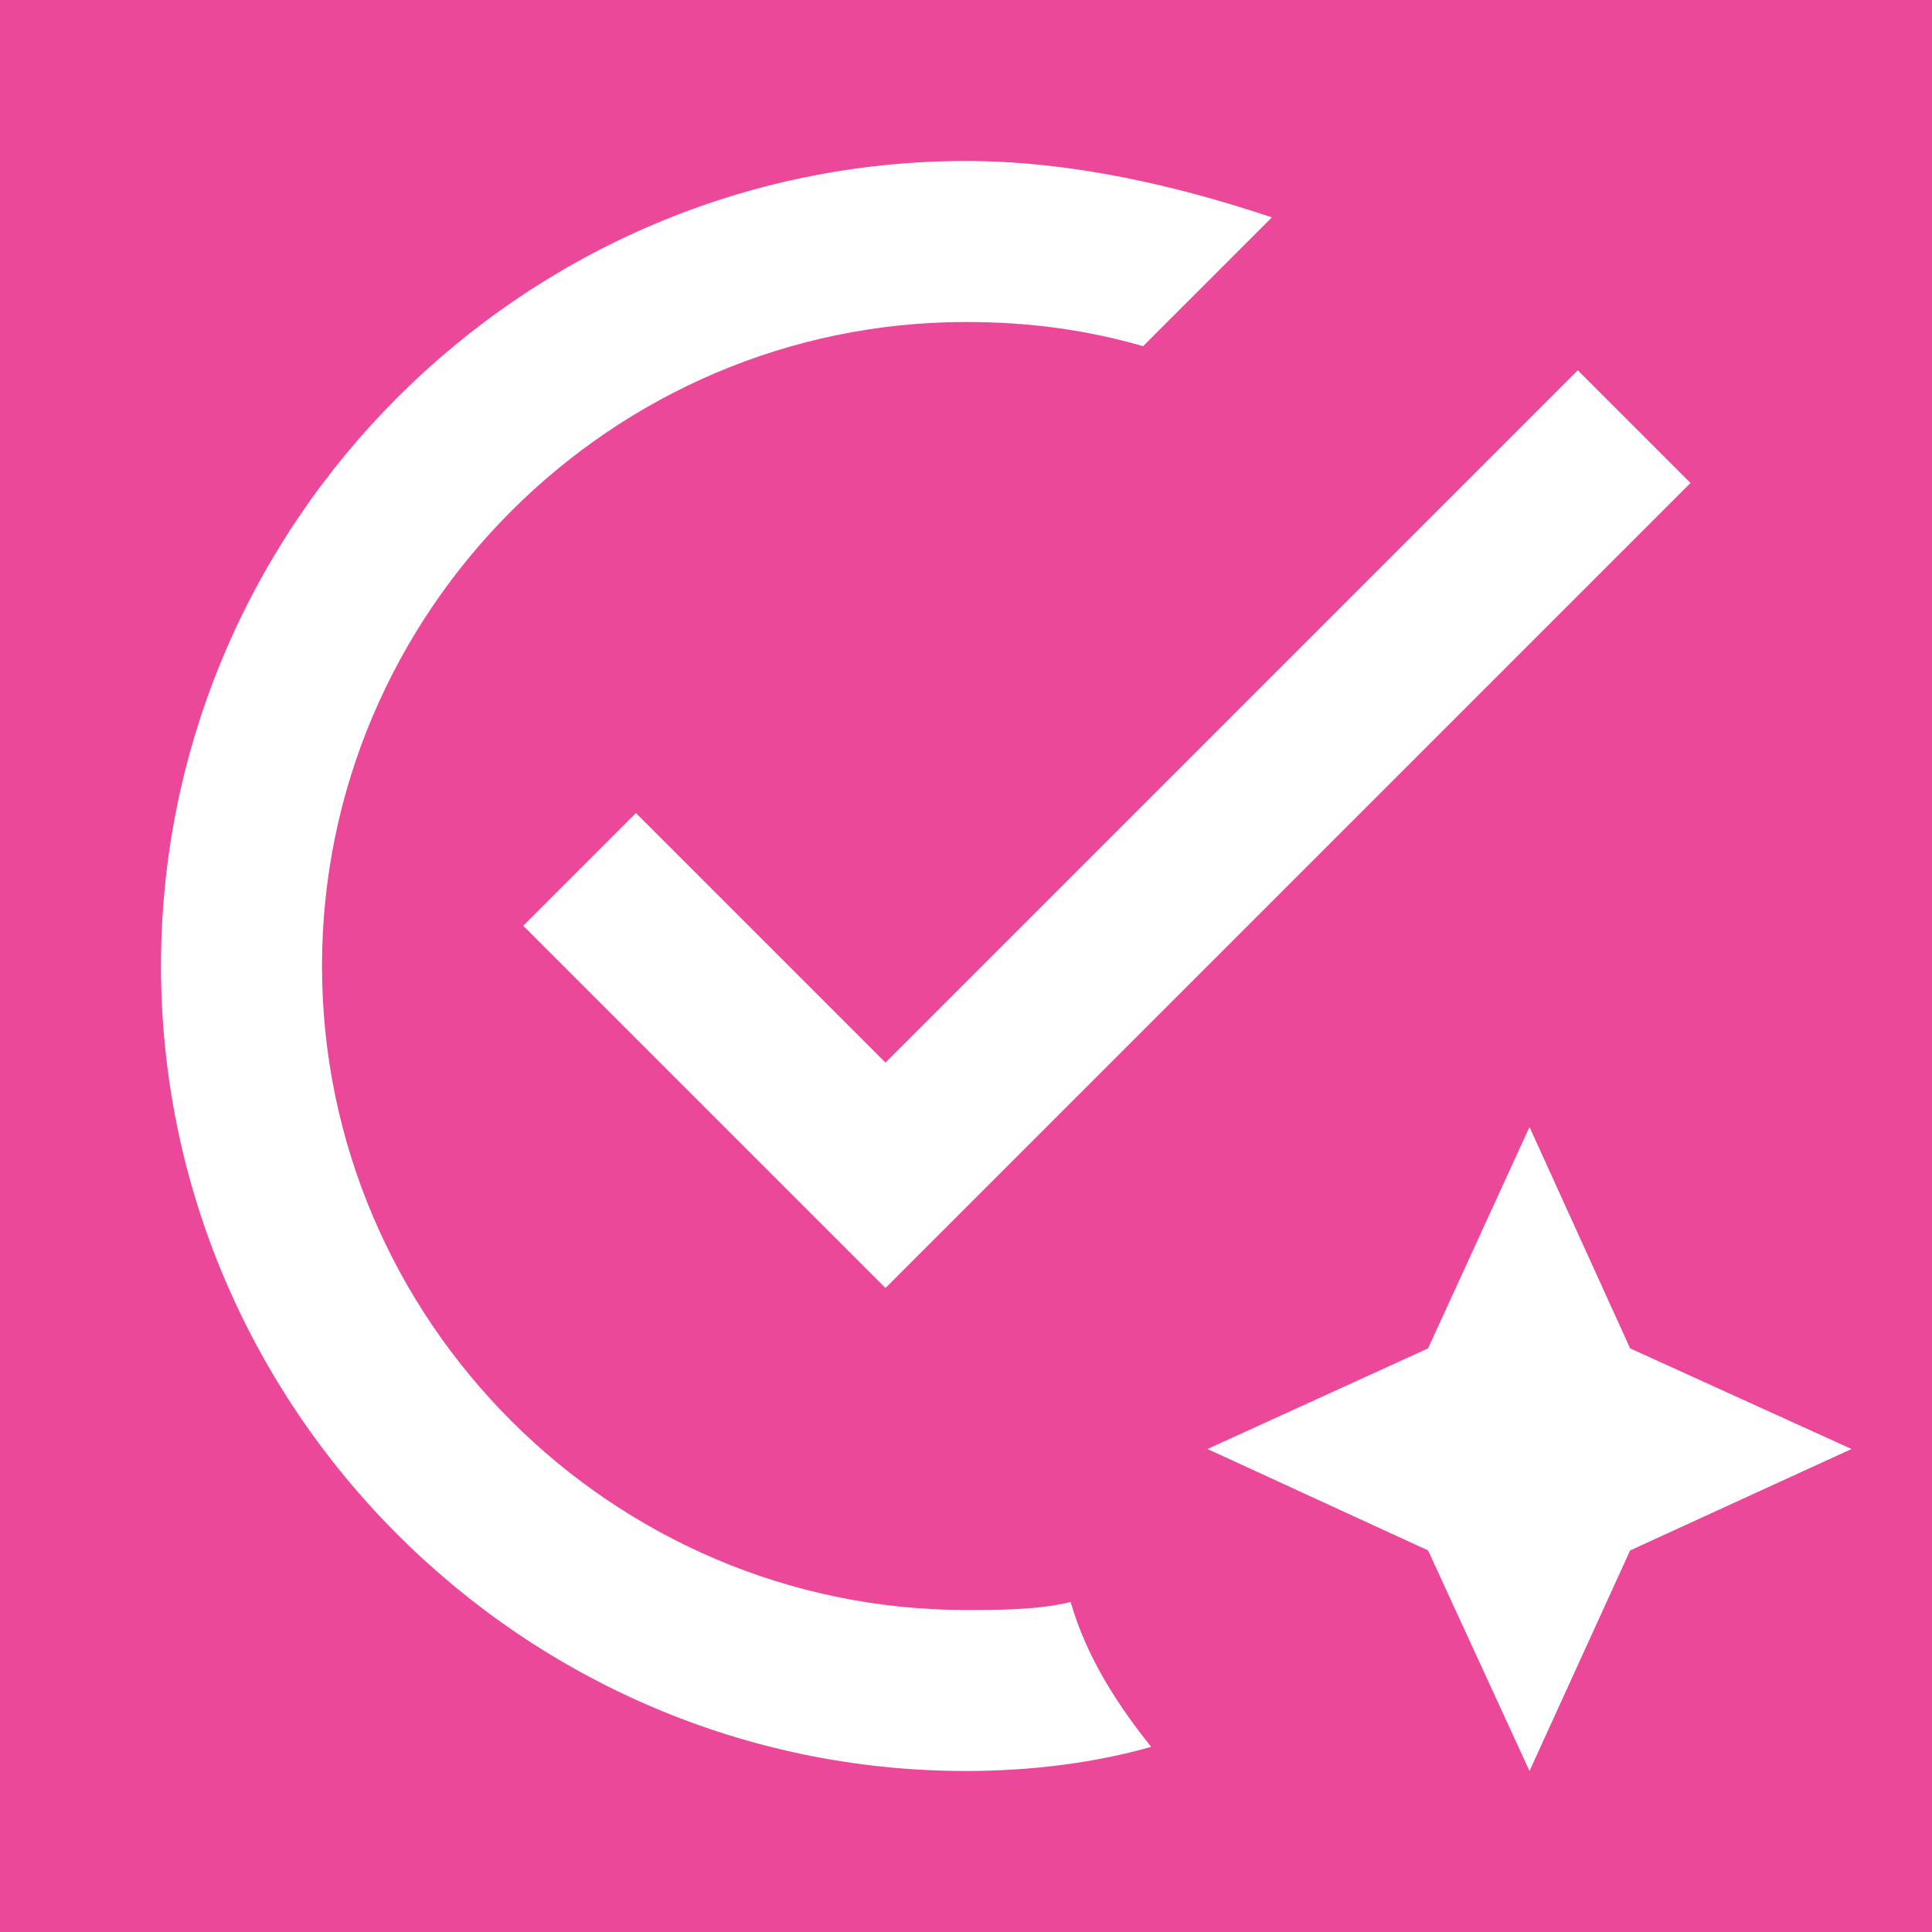
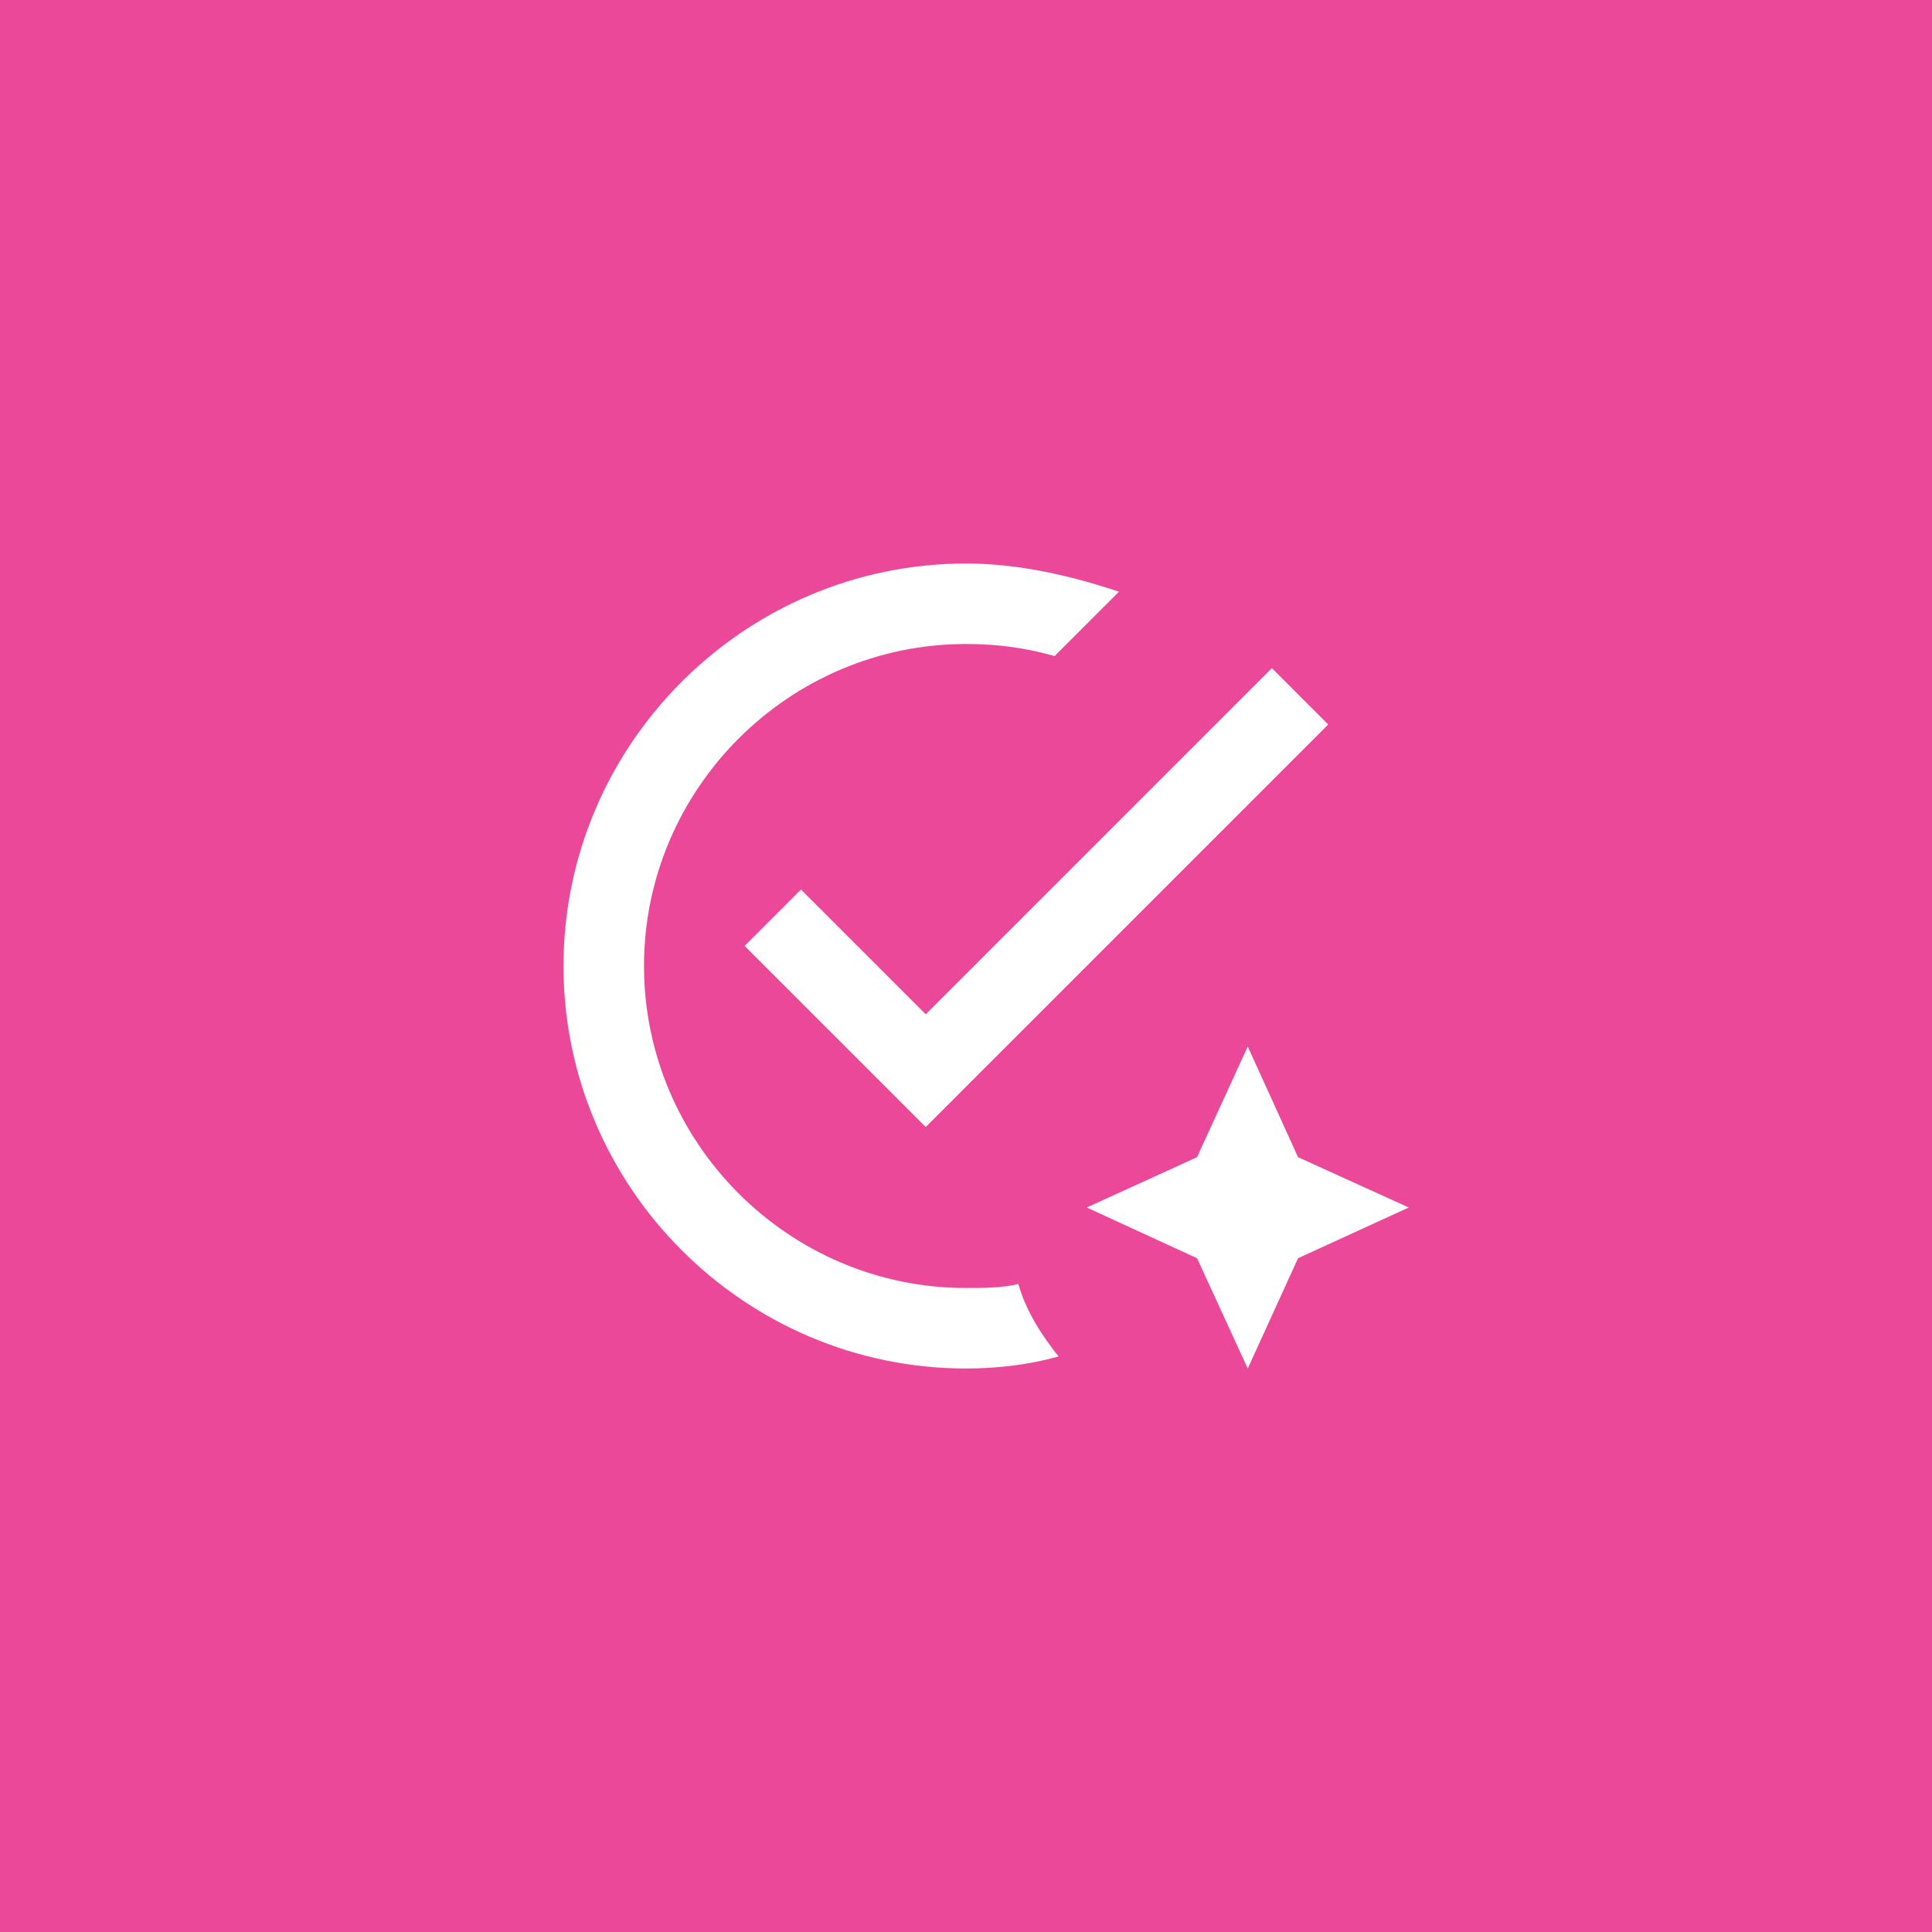
<svg xmlns="http://www.w3.org/2000/svg" viewBox="0 0 24 24">
  <rect width="24" height="24" fill="#EC4899" />
-   <path d="M12 22C12.8 22 13.6 21.9 14.3 21.7C13.9 21.2 13.5 20.6 13.3 19.9C12.9 20 12.4 20 12 20C7.6 20 4 16.4 4 12C4 7.6 7.6 4 12 4C12.8 4 13.5 4.1 14.2 4.3L15.8 2.7C14.6 2.3 13.3 2 12 2C6.5 2 2 6.5 2 12C2 17.5 6.5 22 12 22M6.5 11.5L7.9 10.1L11 13.2L19.6 4.6L21 6L11 16L6.5 11.5M19 14L17.74 16.75L15 18L17.74 19.26L19 22L20.25 19.26L23 18L20.25 16.75L19 14Z" fill="#ffffff" />
+   <g transform="translate(6, 6) scale(0.5)">
+     <path d="M12 22C12.8 22 13.6 21.9 14.3 21.7C13.9 21.2 13.5 20.6 13.3 19.9C12.9 20 12.4 20 12 20C7.6 20 4 16.4 4 12C4 7.6 7.6 4 12 4C12.8 4 13.5 4.1 14.2 4.3L15.8 2.7C14.6 2.3 13.3 2 12 2C6.5 2 2 6.5 2 12C2 17.5 6.5 22 12 22M6.5 11.5L7.9 10.1L11 13.2L19.6 4.6L21 6L11 16L6.5 11.5M19 14L17.74 16.75L15 18L17.74 19.26L19 22L20.25 19.26L23 18L20.25 16.75L19 14Z" fill="#ffffff" />
+   </g>
</svg>
